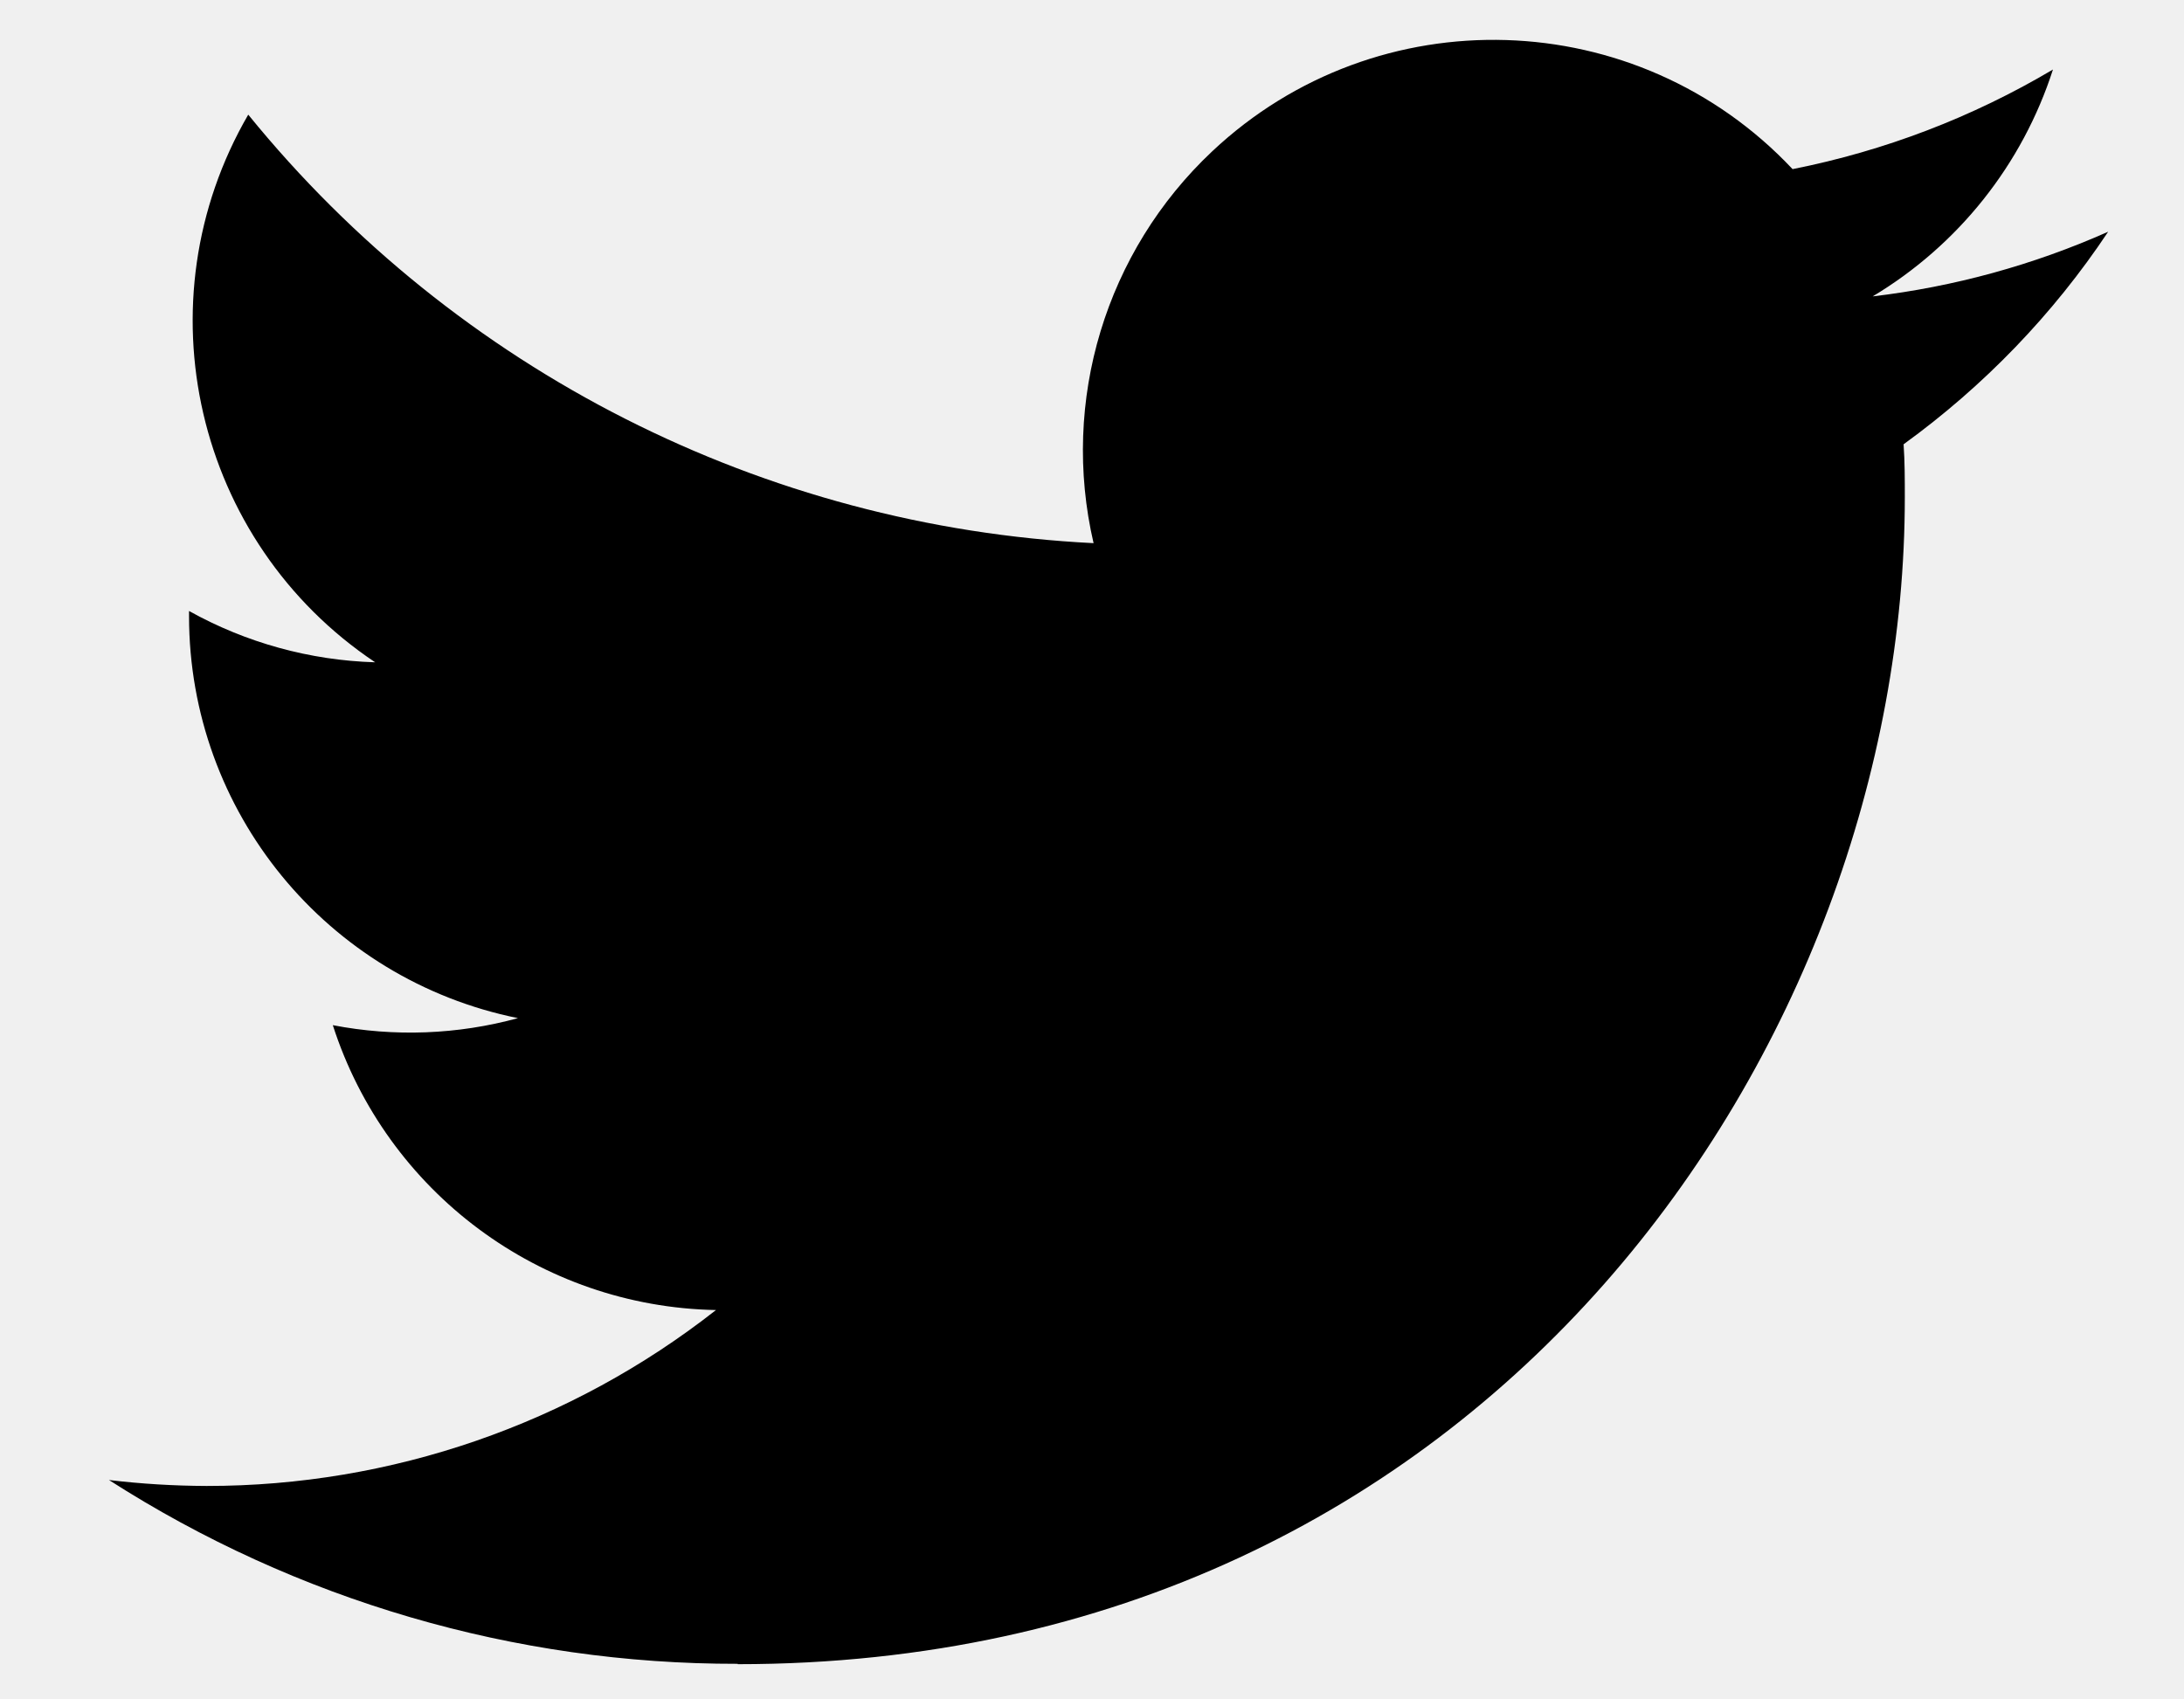
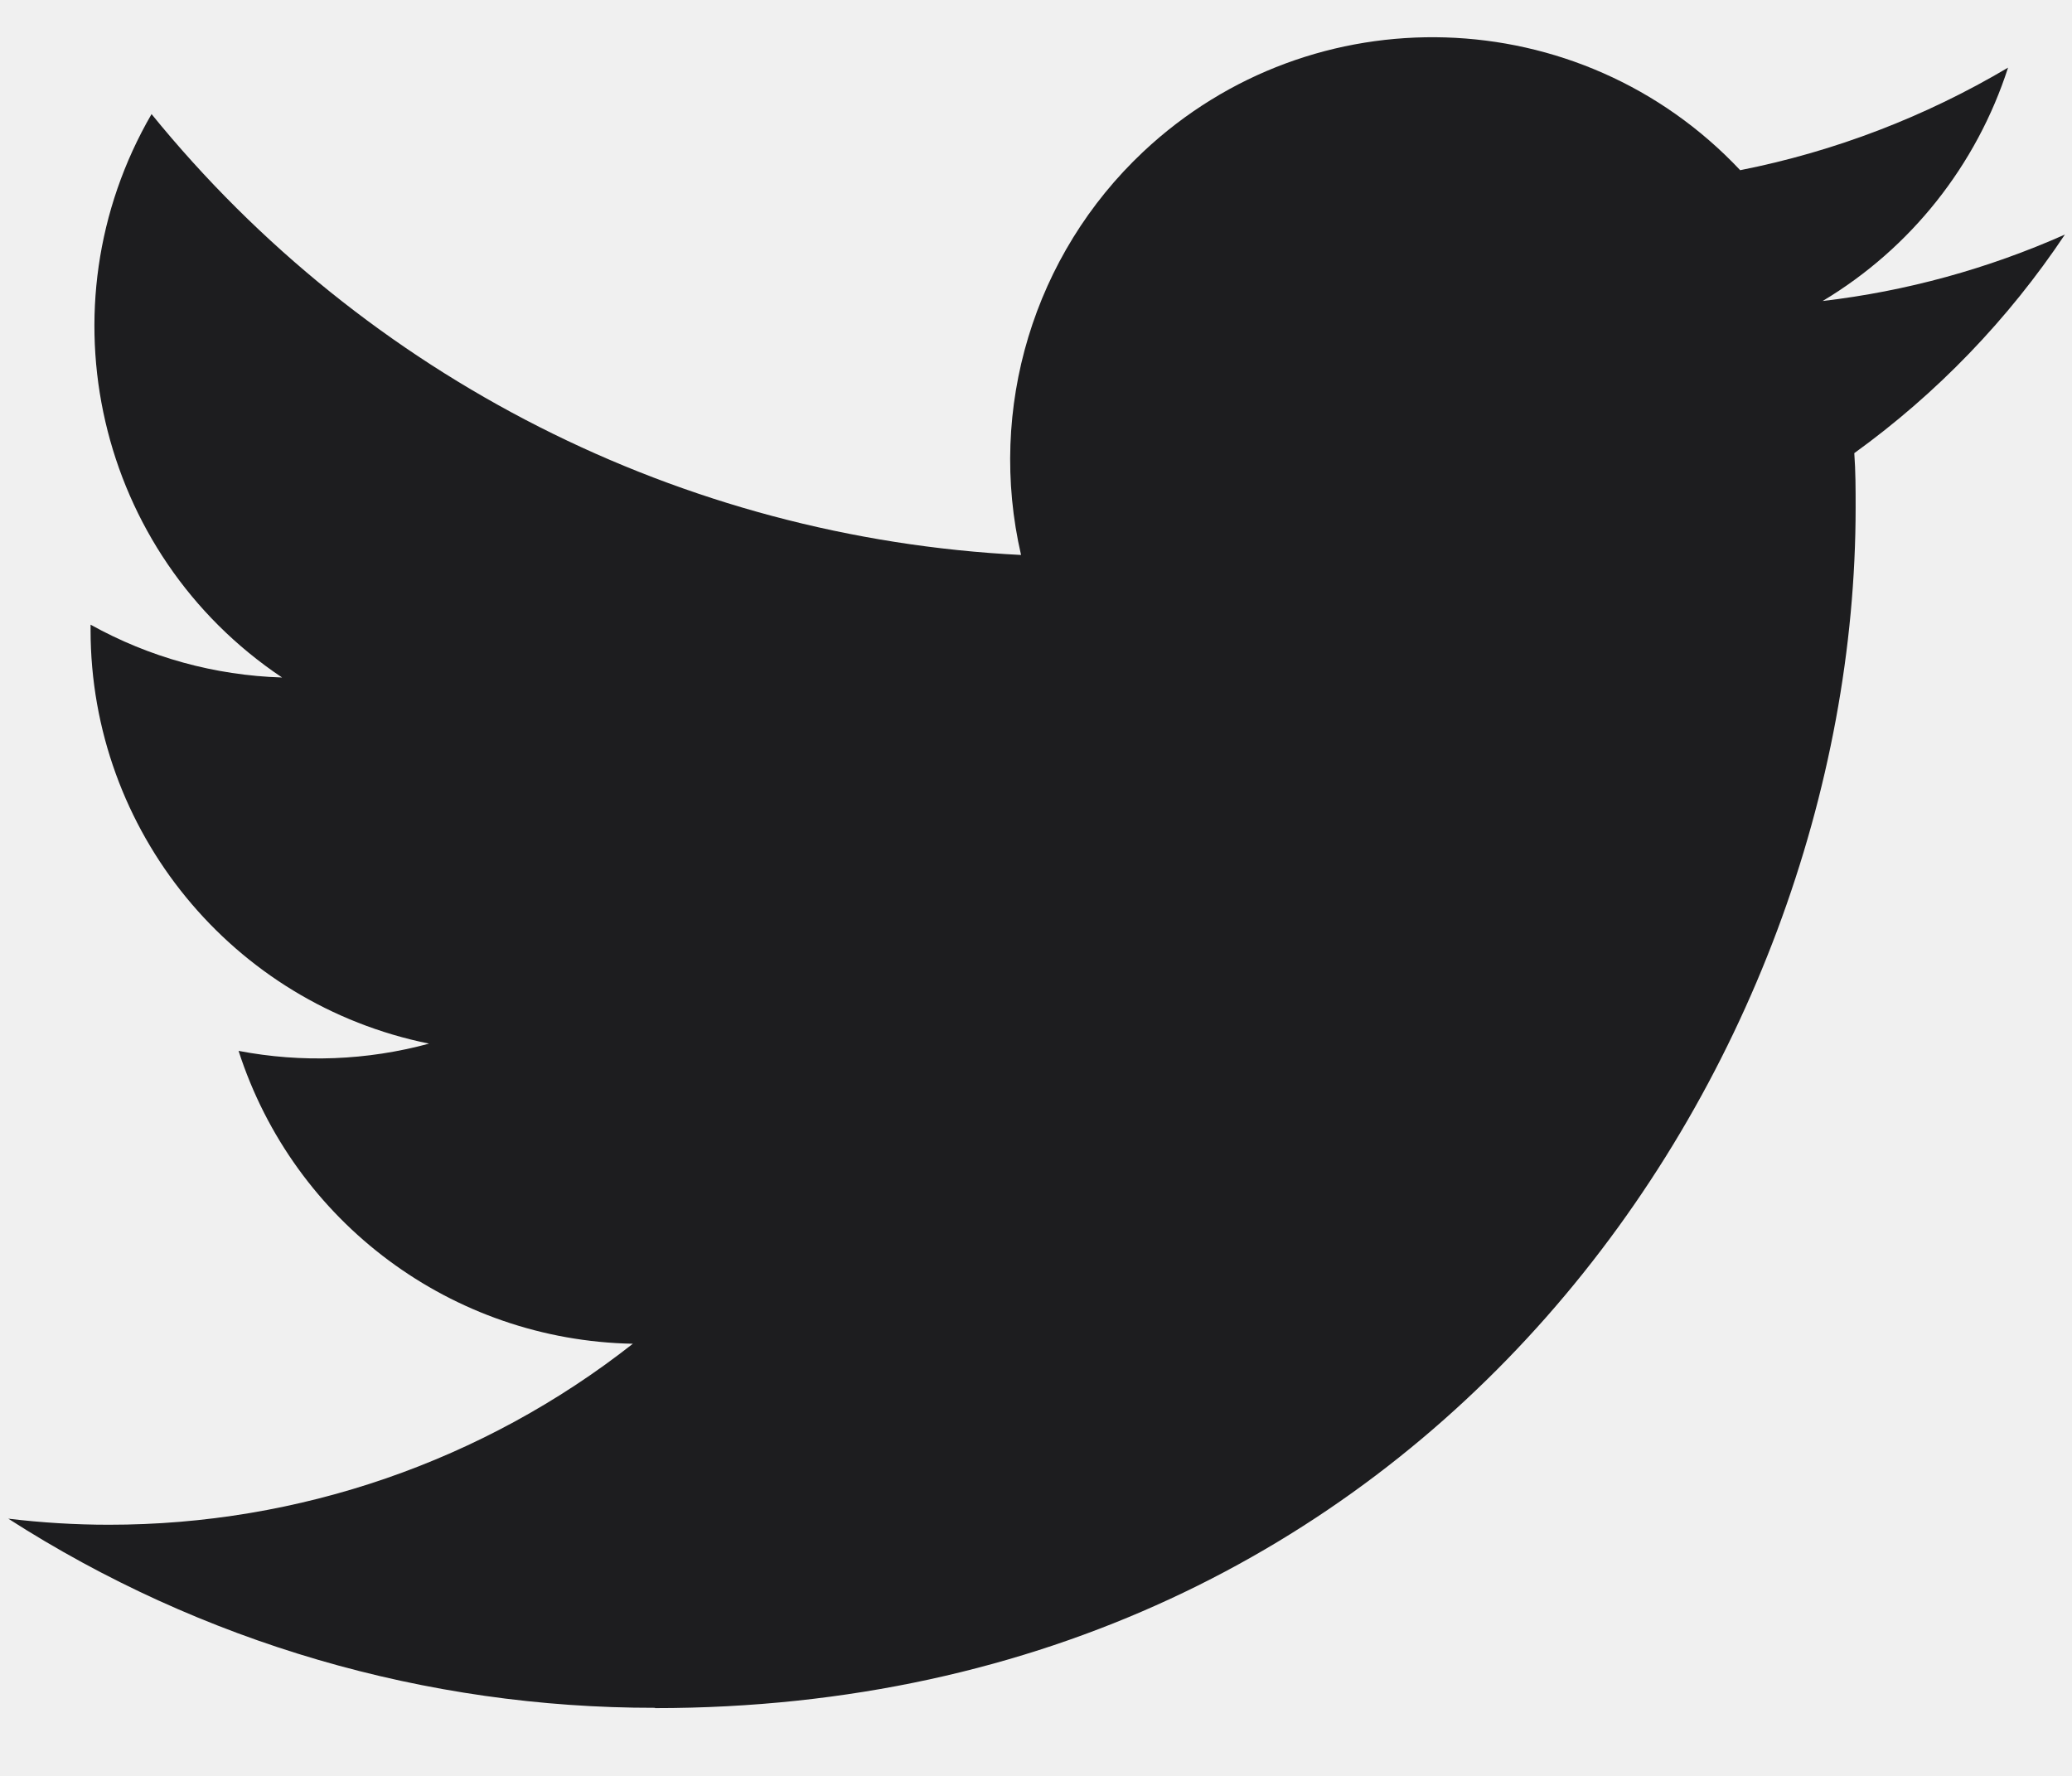
- <svg xmlns="http://www.w3.org/2000/svg" width="18" height="14" viewBox="0 0 18 14" fill="none">
-   <g id="Twitter-logo 1" clip-path="url(#clip0_94_914)">
-     <path id="Vector" d="M15.689 3.662C15.699 3.807 15.699 3.952 15.699 4.099C15.699 8.566 12.298 13.717 6.08 13.717V13.714C4.243 13.717 2.445 13.191 0.898 12.199C1.166 12.231 1.434 12.247 1.703 12.248C3.225 12.249 4.704 11.738 5.901 10.798C4.455 10.771 3.186 9.827 2.743 8.45C3.25 8.548 3.772 8.528 4.269 8.392C2.692 8.073 1.558 6.688 1.558 5.079V5.036C2.028 5.298 2.554 5.443 3.092 5.459C1.607 4.466 1.149 2.49 2.046 0.945C3.762 3.057 6.294 4.341 9.013 4.477C8.74 3.303 9.113 2.072 9.991 1.247C11.352 -0.033 13.494 0.033 14.774 1.394C15.531 1.244 16.256 0.967 16.92 0.573C16.668 1.356 16.14 2.02 15.434 2.443C16.104 2.364 16.759 2.184 17.375 1.91C16.922 2.591 16.35 3.183 15.689 3.662Z" fill="black" />
+ <svg xmlns="http://www.w3.org/2000/svg" width="14" height="12" viewBox="0 0 14 12" fill="none">
+   <g id="Twitter-logo 1" clip-path="url(#clip0_222_1588)">
+     <path id="Vector" d="M12.529 3.062C12.538 3.185 12.538 3.307 12.538 3.431C12.538 7.198 9.67 11.542 4.426 11.542V11.54C2.877 11.542 1.36 11.099 0.056 10.262C0.282 10.289 0.508 10.303 0.735 10.303C2.019 10.304 3.266 9.874 4.276 9.08C3.056 9.057 1.986 8.262 1.612 7.101C2.04 7.183 2.48 7.166 2.899 7.052C1.569 6.783 0.612 5.614 0.612 4.257V4.221C1.009 4.442 1.452 4.564 1.906 4.578C0.654 3.741 0.268 2.074 1.024 0.771C2.471 2.552 4.607 3.635 6.899 3.75C6.67 2.76 6.984 1.722 7.724 1.026C8.872 -0.053 10.678 0.002 11.758 1.15C12.396 1.024 13.008 0.789 13.568 0.457C13.355 1.117 12.91 1.678 12.315 2.034C12.88 1.968 13.432 1.816 13.952 1.585C13.569 2.159 13.087 2.659 12.529 3.062Z" fill="#1D1D1F" />
  </g>
  <defs>
-     <clipPath id="clip0_94_914">
-       <rect width="16.601" height="13.655" fill="white" transform="translate(0.832031 0.227966)" />
+     <clipPath id="clip0_222_1588">
+       <rect width="14" height="11.516" fill="white" transform="translate(0 0.166687)" />
    </clipPath>
  </defs>
</svg>
